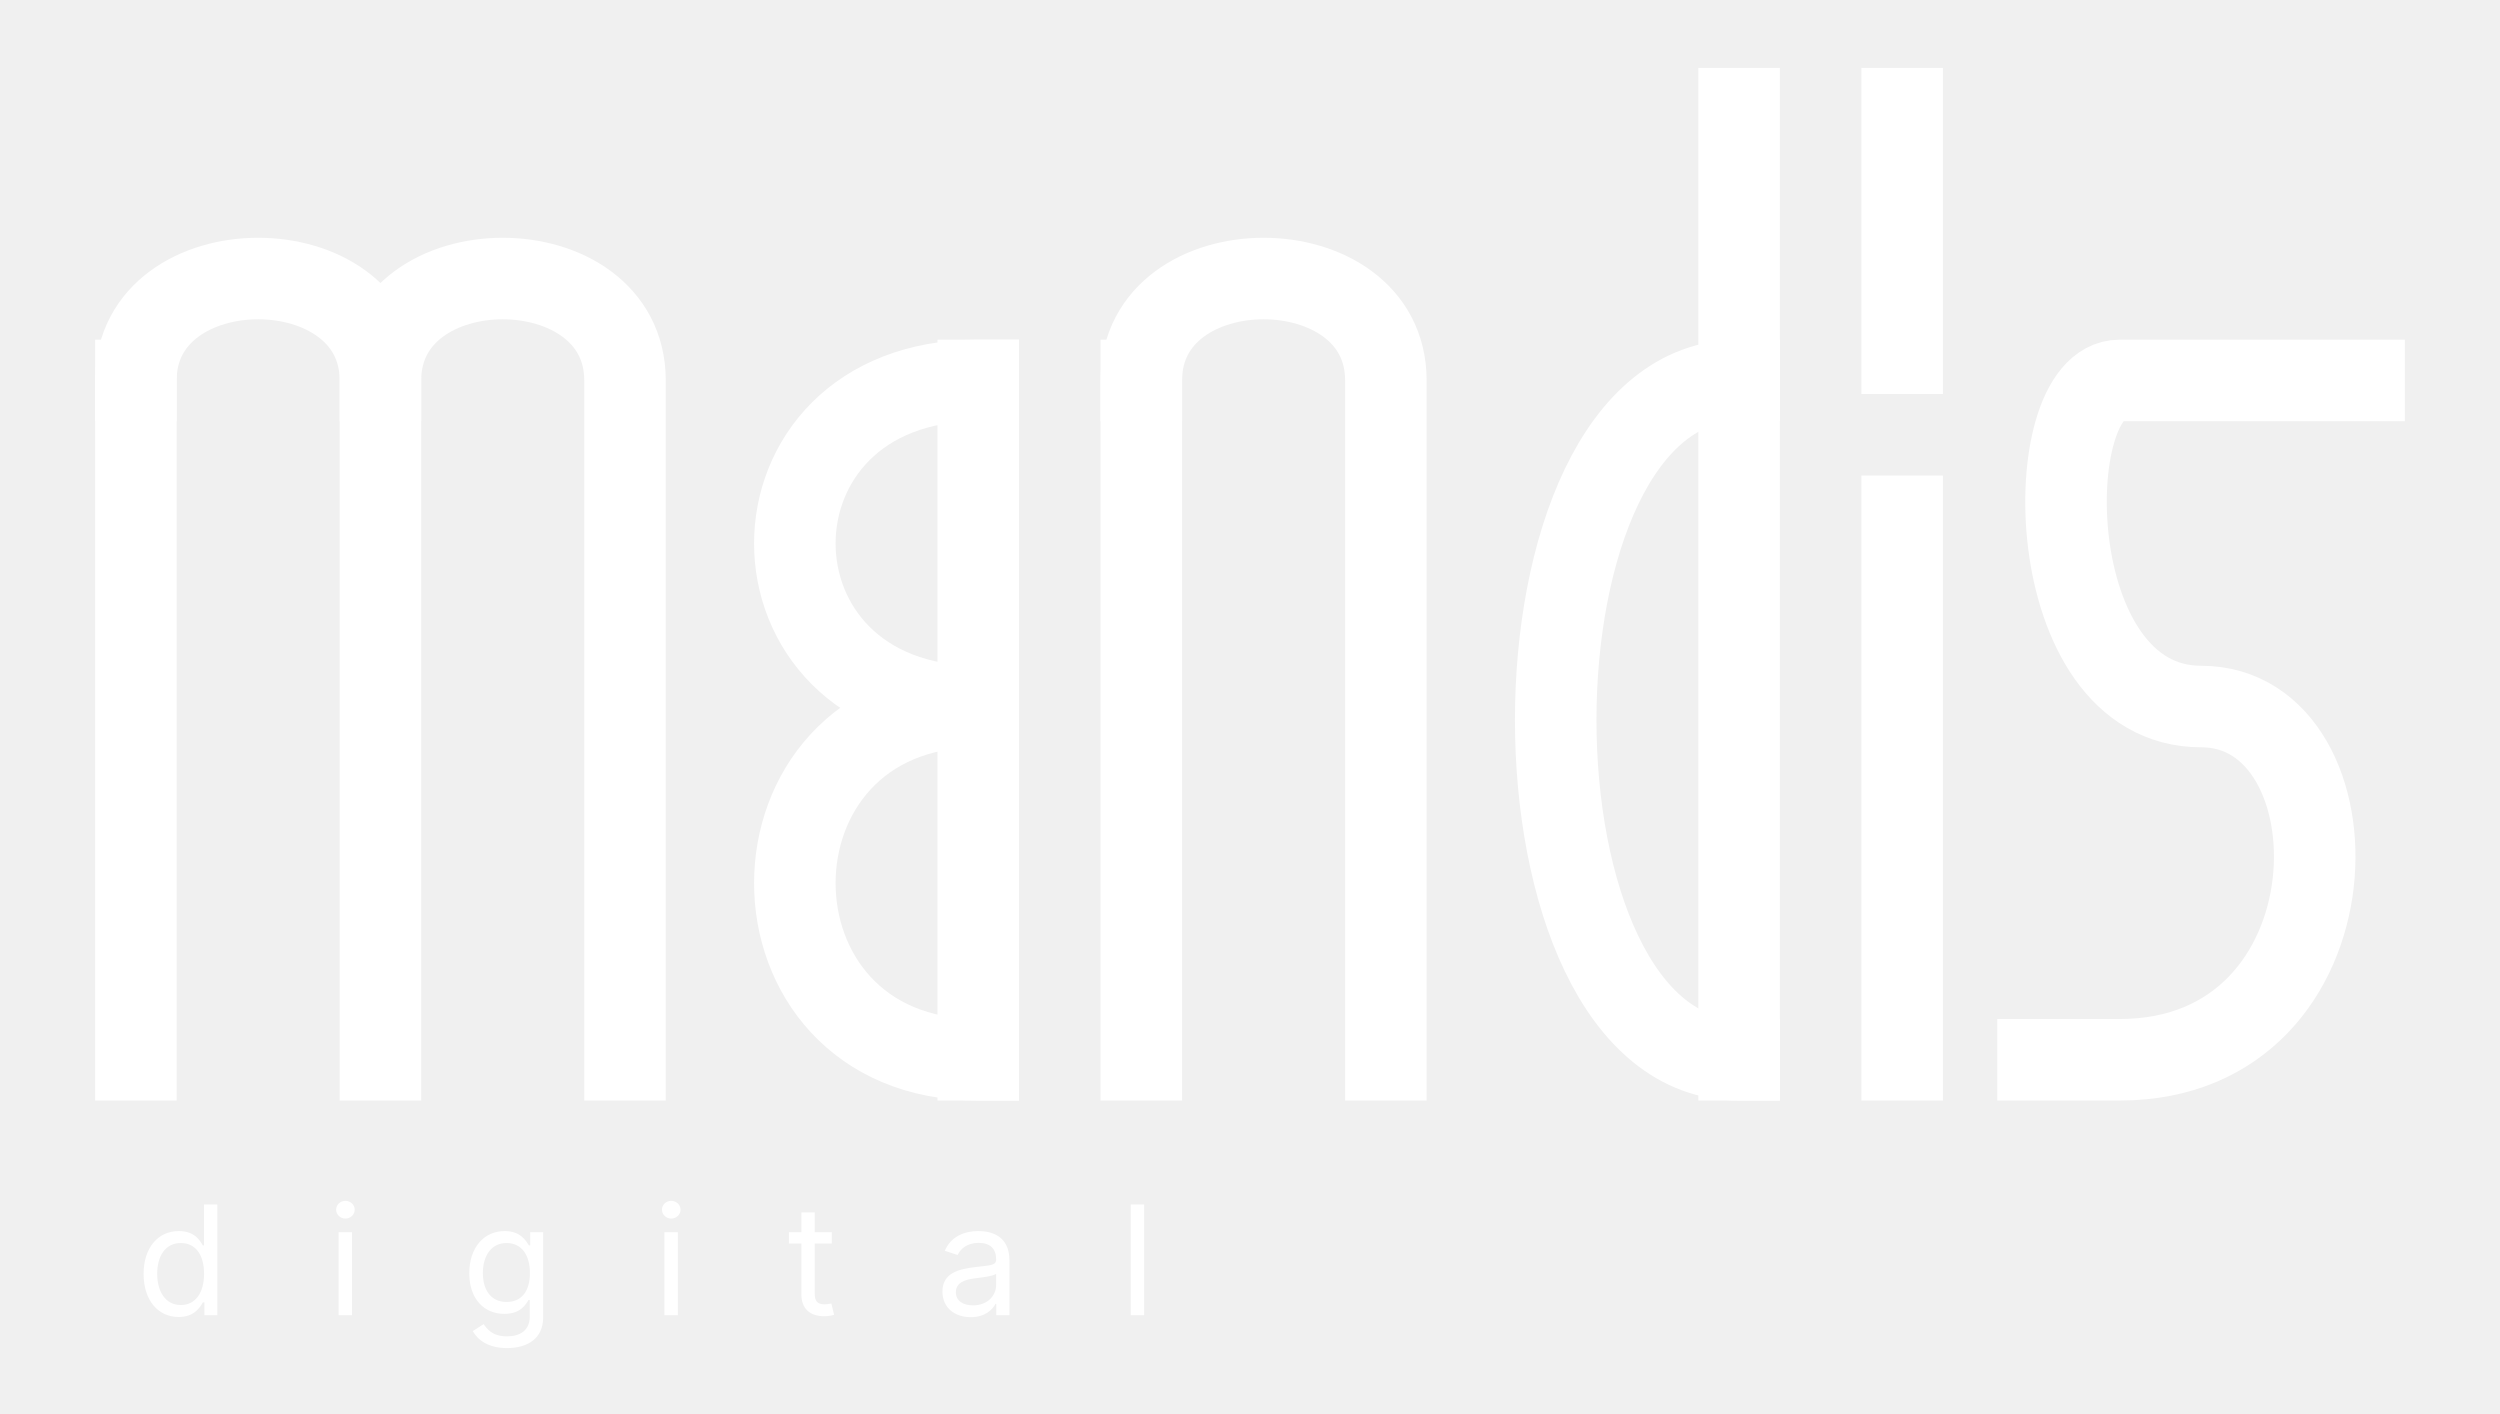
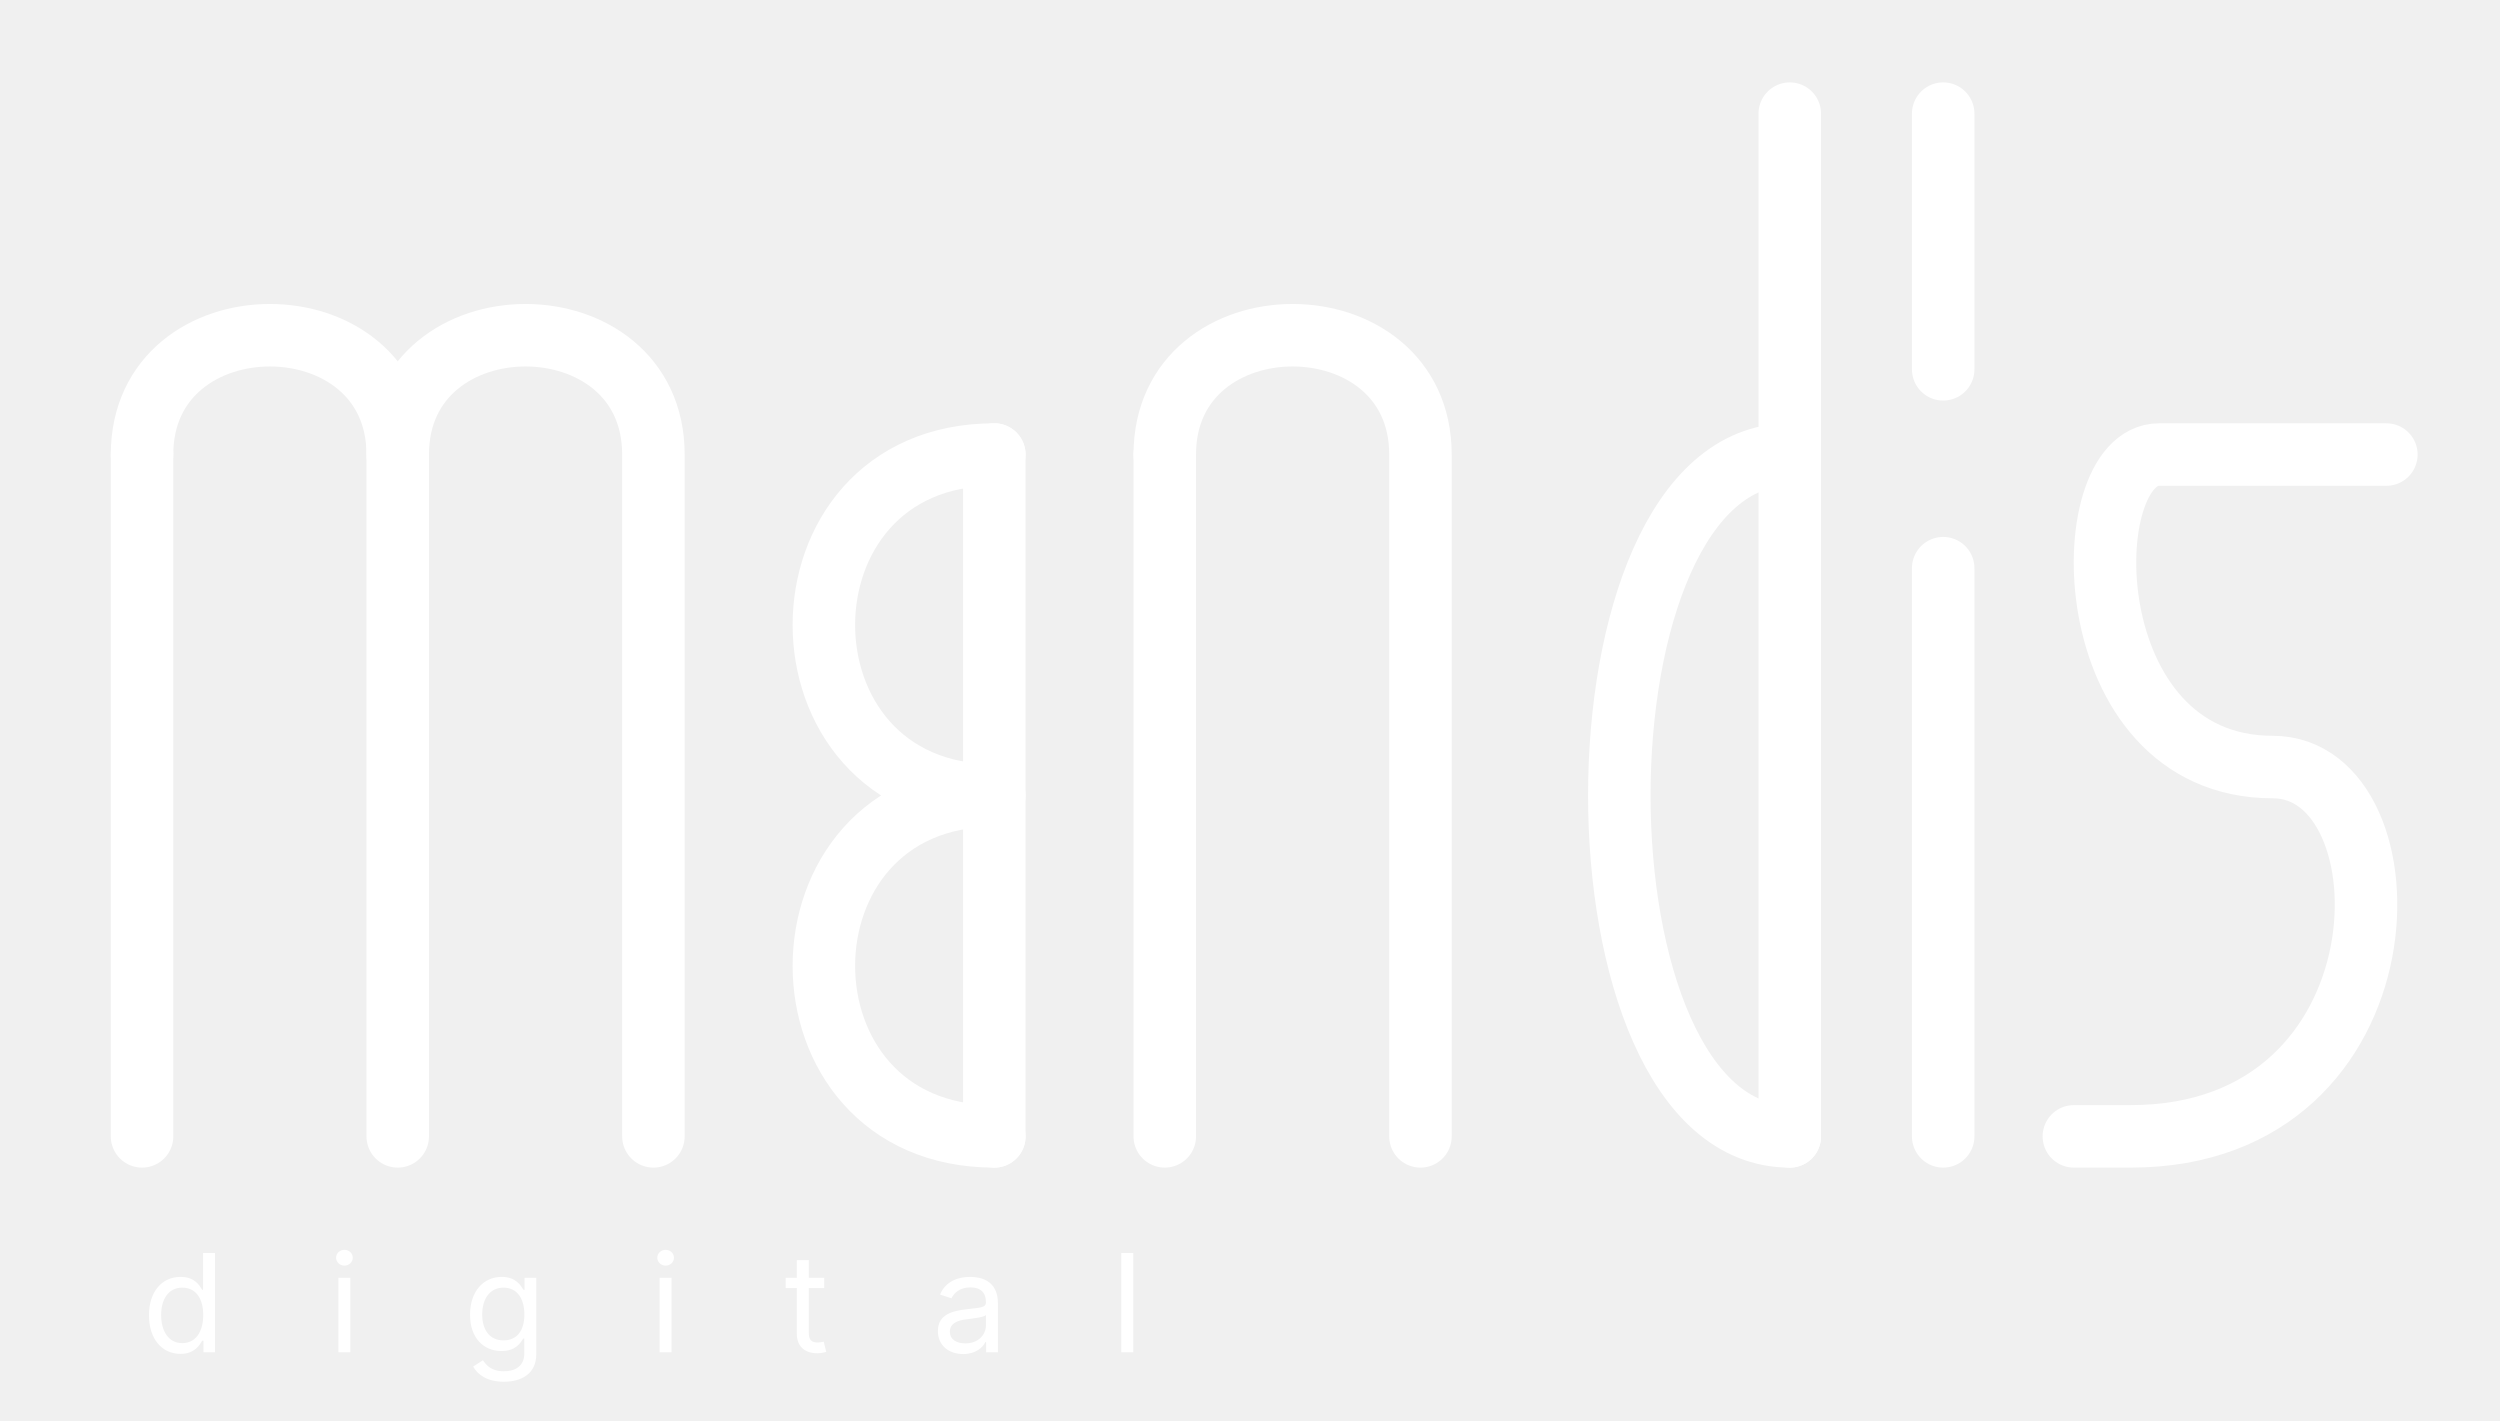
- <svg xmlns="http://www.w3.org/2000/svg" viewBox="0 0 460 260" width="100%" height="100%">
-   <g fill="none" stroke="#FFFFFF" stroke-width="15" stroke-linecap="square" stroke-linejoin="miter">
-     <path d="M 25 70 V 195" />
-     <path d="M 25 70 C 25 45 70 45 70 70 V 195" />
-     <path d="M 70 70 C 70 45 115 45 115 70 V 195" />
-     <path d="M 180 70 V 195" />
-     <path d="M 180 70 C 135 70 135 130 180 130" />
-     <path d="M 180 130 C 135 130 135 195 180 195" />
-     <path d="M 210 70 V 195" />
-     <path d="M 210 70 C 210 45 255 45 255 70 V 195" />
-     <path d="M 320 20 V 195" />
-     <path d="M 320 70 C 275 70 275 195 320 195" />
-     <path d="M 350 95 V 195" />
-     <path d="M 350 20 V 65" />
-     <path d="M 435 70 H 390 C 375 70 375 130 405 130 C 435 130 435 195 390 195 H 375" />
+ <svg xmlns="http://www.w3.org/2000/svg" viewBox="0 0 440 250" width="100%" height="100%">
+   <g stroke="#FFFFFF" stroke-width="11" stroke-linecap="round" stroke-linejoin="round" fill="none">
+     <path d="M 25 80 V 200" />
+     <path d="M 25 80 C 25 52 70 52 70 80 V 200" />
+     <path d="M 70 80 C 70 52 115 52 115 80 V 200" />
+     <path d="M 175 80 V 200" />
+     <path d="M 175 80 C 135 80 135 140 175 140 C 135 140 135 200 175 200" />
+     <path d="M 205 80 V 200" />
+     <path d="M 205 80 C 205 52 250 52 250 80 V 200" />
+     <path d="M 315 20 V 200" />
+     <path d="M 315 80 C 275 80 275 200 315 200" />
+     <path d="M 342 100 V 200" />
+     <path d="M 342 20 V 65" />
+     <path d="M 420 80 H 380 C 365 80 365 135 400 135 C 425 135 425 200 375 200 H 365" />
  </g>
  <g fill="#FFFFFF">
-     <text x="25" y="242" font-family="'Inter', 'Montserrat', system-ui, -apple-system, sans-serif" font-weight="400" font-size="28" letter-spacing="18">
+     <text x="25" y="238" font-family="'Inter', 'Montserrat', system-ui, -apple-system, sans-serif" font-weight="400" font-size="24" letter-spacing="18">
      digital
    </text>
  </g>
</svg>
